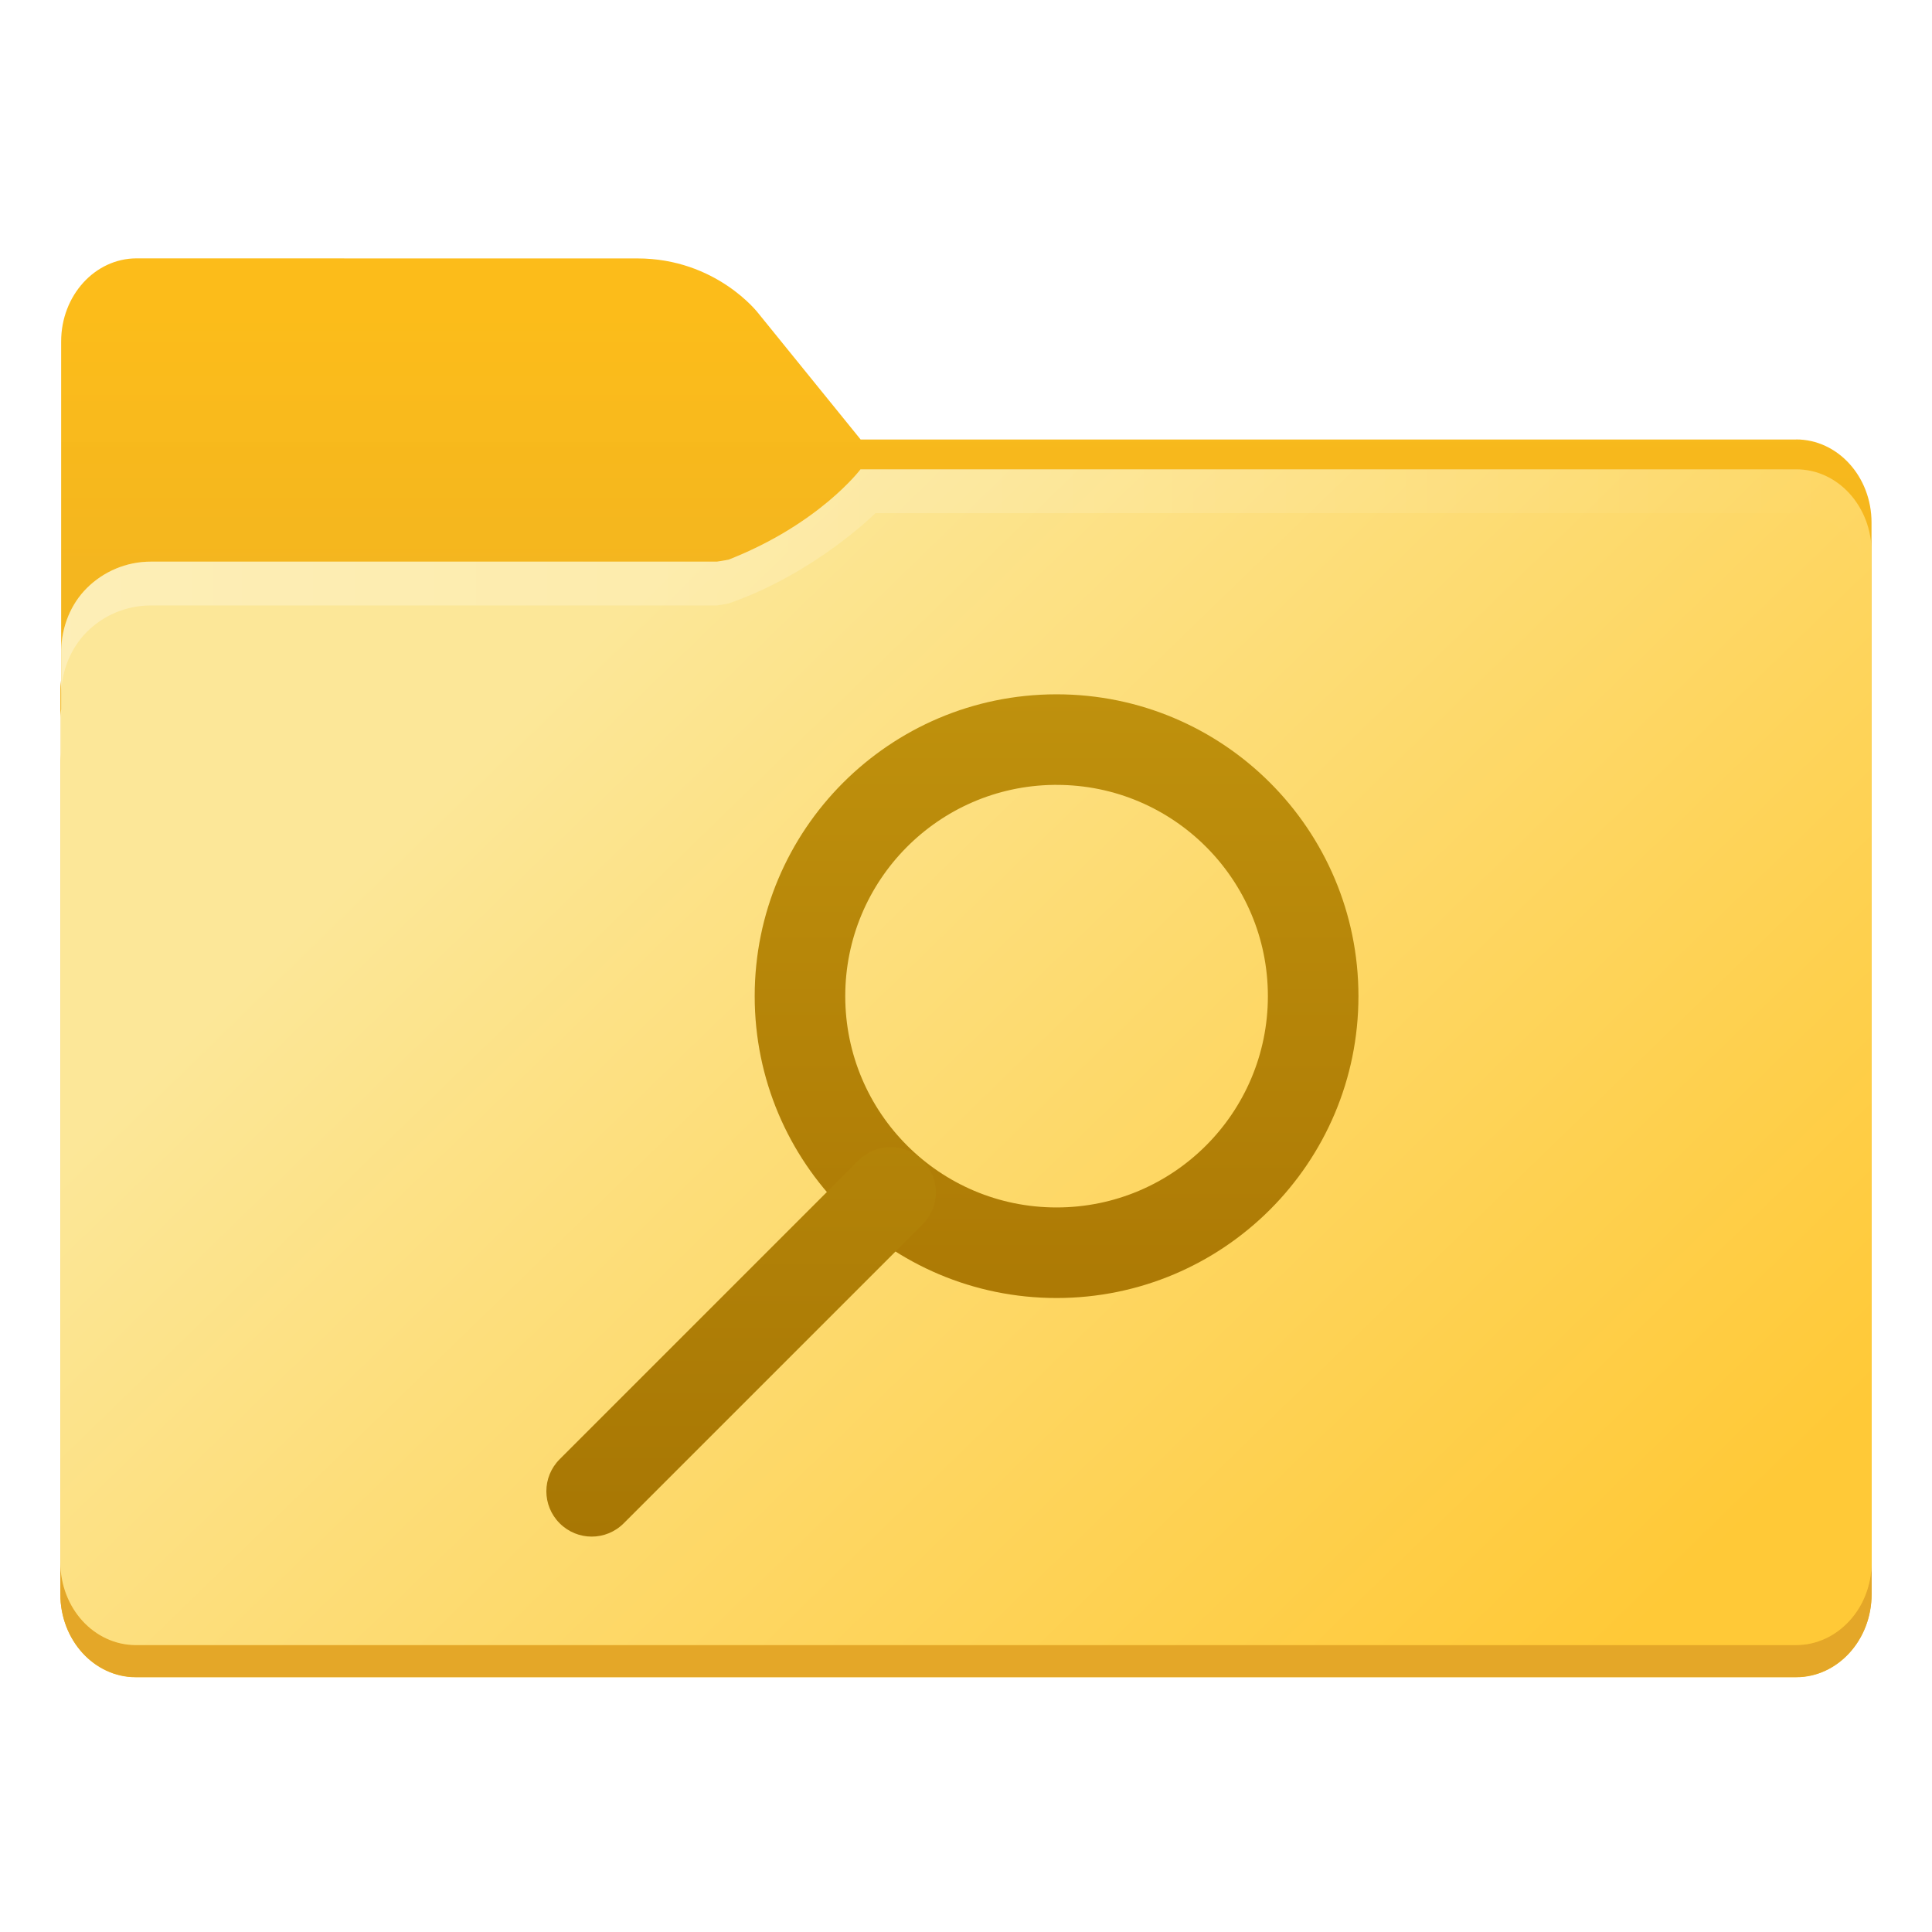
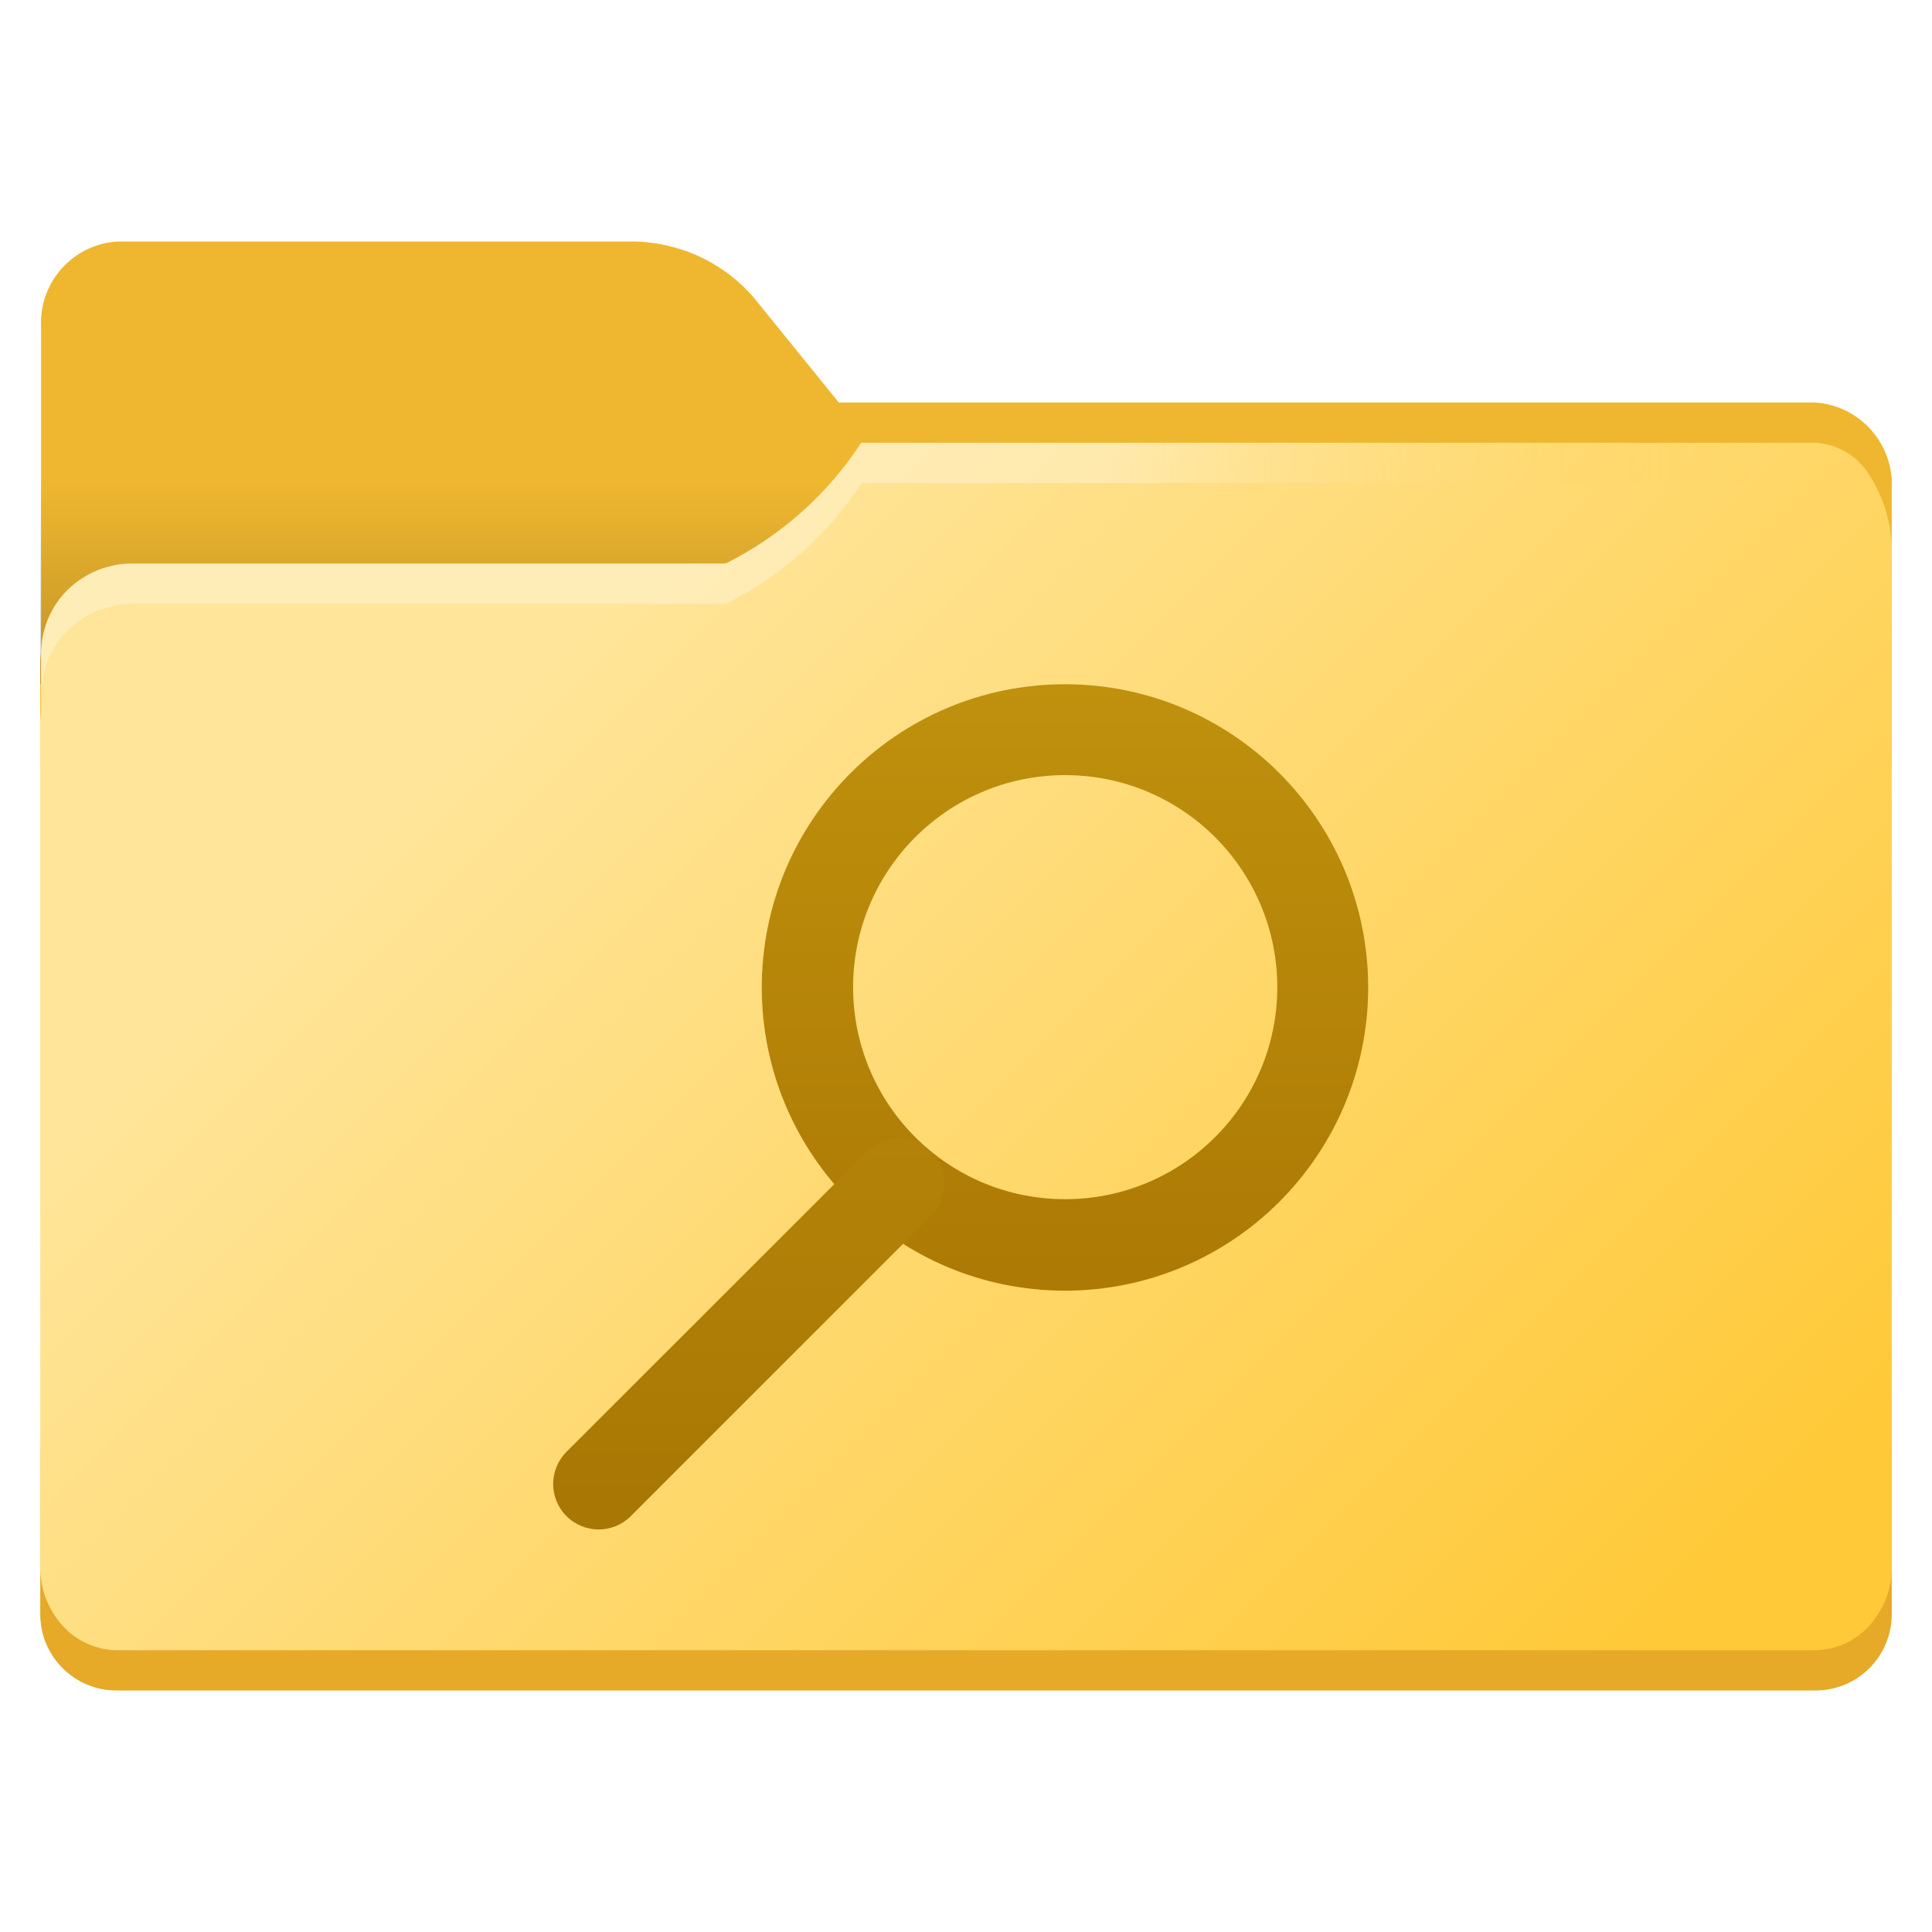
- <svg xmlns="http://www.w3.org/2000/svg" width="64" height="64" version="1.1" viewBox="0 0 16.933 16.933">
+ <svg xmlns="http://www.w3.org/2000/svg" xmlns:xlink="http://www.w3.org/1999/xlink" width="48" height="48" viewBox="0 0 48 48" version="1.1">
  <defs>
-     <style type="text/css" />
-     <linearGradient id="linearGradient1033" x1="2.242" x2="-2.997" y1="10.848" y2="16.086" gradientUnits="userSpaceOnUse">
-       <stop stop-color="#bf910d" offset="0" />
-       <stop stop-color="#a87704" offset="1" />
+     <linearGradient id="linear0" gradientUnits="userSpaceOnUse" x1="24" y1="18.585" x2="24" y2="16.096">
+       <stop offset="0" style="stop-color:rgb(99.608%,74.902%,9.412%);stop-opacity:1;" />
+       <stop offset="1" style="stop-color:rgb(93.725%,71.765%,18.824%);stop-opacity:1;" />
    </linearGradient>
-     <linearGradient id="linearGradient1035" x1="34.982" x2="34.982" y1="23" y2="51" gradientUnits="userSpaceOnUse">
-       <stop stop-color="#bf910d" offset="0" />
-       <stop stop-color="#a57001" offset="1" />
+     <linearGradient id="linear1" gradientUnits="userSpaceOnUse" x1="11.5" y1="12" x2="11.5" y2="17">
+       <stop offset="0" style="stop-color:rgb(0%,0%,0%);stop-opacity:0;" />
+       <stop offset="1" style="stop-color:rgb(0%,0%,0%);stop-opacity:0.2;" />
    </linearGradient>
-     <linearGradient id="linearGradient1911" x1="25.085" x2="25.085" y1="24.031" y2="26.412" gradientTransform="translate(-29.829 -21.105)" gradientUnits="userSpaceOnUse">
-       <stop stop-color="#fcbc19" stop-opacity=".996" offset="0" />
-       <stop stop-color="#f4b61f" offset="1" />
+     <linearGradient id="linear2" gradientUnits="userSpaceOnUse" x1="14.123" y1="16.195" x2="39.859" y2="41.931">
+       <stop offset="0" style="stop-color:rgb(100%,89.804%,60%);stop-opacity:1;" />
+       <stop offset="1" style="stop-color:rgb(100%,78.824%,21.961%);stop-opacity:1;" />
    </linearGradient>
-     <linearGradient id="linearGradient4625" x1=".529" x2="16.404" y1="5.066" y2="5.066" gradientTransform="translate(-11.932 .28008)" gradientUnits="userSpaceOnUse">
-       <stop stop-color="#b78815" offset="0" />
-       <stop stop-color="#e2b24b" stop-opacity="0" offset="1" />
+     <filter id="alpha" filterUnits="objectBoundingBox" x="0%" y="0%" width="100%" height="100%">
+       <feColorMatrix type="matrix" in="SourceGraphic" values="0 0 0 0 1 0 0 0 0 1 0 0 0 0 1 0 0 0 1 0" />
+     </filter>
+     <mask id="mask0">
+       <g filter="url(#alpha)">
+         <rect x="0" y="0" width="48" height="48" style="fill:rgb(0%,0%,0%);fill-opacity:0.302;stroke:none;" />
+       </g>
+     </mask>
+     <linearGradient id="linear3" gradientUnits="userSpaceOnUse" x1="10.151" y1="14.106" x2="43.72" y2="14.106">
+       <stop offset="0.52" style="stop-color:rgb(100%,100%,100%);stop-opacity:1;" />
+       <stop offset="1" style="stop-color:rgb(99.216%,74.51%,9.412%);stop-opacity:0;" />
    </linearGradient>
-     <linearGradient id="linearGradient1951" x1="100" x2="133.19" y1="17.453" y2="51.606" gradientTransform="matrix(.26458 0 0 .26458 -32.04 .14469)" gradientUnits="userSpaceOnUse">
-       <stop stop-color="#fce798" offset="0" />
-       <stop stop-color="#ffc937" offset="1" />
+     <clipPath id="clip1">
+       <rect x="0" y="0" width="48" height="48" />
+     </clipPath>
+     <g id="surface5" clip-path="url(#clip1)">
+       <path style=" stroke:none;fill-rule:nonzero;fill:url(#linear3);" d="M 46.449 11.801 C 46.16 11.328 45.656 11.027 45.102 11 L 21.406 11 C 20.574 12.273 19.422 13.305 18.062 13.988 L 18.012 14 L 3.309 14 C 2.703 13.996 2.117 14.234 1.684 14.66 C 1.27 15.07 1.035 15.629 1.031 16.211 L 1.031 17.211 C 1.035 16.629 1.27 16.07 1.684 15.66 C 2.117 15.234 2.703 14.996 3.309 15 L 18.012 15 L 18.062 14.988 C 19.422 14.305 20.574 13.273 21.406 12 L 45.102 12 C 45.656 12.027 46.16 12.328 46.449 12.801 C 46.828 13.379 47.023 14.055 47.012 14.742 L 47.012 13.742 C 47.023 13.055 46.828 12.379 46.449 11.801 Z M 46.449 11.801 " />
+     </g>
+     <linearGradient id="linear4" gradientUnits="userSpaceOnUse" x1="26.465" y1="33" x2="26.465" y2="11.927" gradientTransform="matrix(1,0,0,-1,0,50.0003)">
+       <stop offset="0" style="stop-color:rgb(74.902%,56.863%,5.098%);stop-opacity:1;" />
+       <stop offset="1" style="stop-color:rgb(64.706%,43.922%,0.392%);stop-opacity:1;" />
    </linearGradient>
-     <linearGradient id="linearGradient11110" x1=".529" x2="16.404" y1="5.381" y2="5.381" gradientTransform="translate(-11.932 .28008)" gradientUnits="userSpaceOnUse">
-       <stop stop-color="#fff" offset="0" />
-       <stop stop-color="#fff" stop-opacity="0" offset="1" />
+     <linearGradient id="linear5" gradientUnits="userSpaceOnUse" x1="1.299" y1="42.714" x2="-2.643" y2="38.772" gradientTransform="matrix(2.6726,-2.6726,-2.6726,-2.6726,129.2839,134.6291)">
+       <stop offset="0" style="stop-color:rgb(74.902%,56.863%,5.098%);stop-opacity:1;" />
+       <stop offset="1" style="stop-color:rgb(65.882%,46.667%,1.569%);stop-opacity:1;" />
    </linearGradient>
  </defs>
-   <g transform="translate(11.932 -.26458)">
-     <path d="m-10.735 2.529c-0.365 0-0.661 0.326-0.661 0.728v2.964c-0.003 0.026-0.007 0.052-0.007 0.079v7.937c0 0.402 0.296 0.728 0.661 0.728h14.552c0.365 0 0.661-0.326 0.661-0.728v-9.393c0-0.402-0.296-0.728-0.661-0.728v5.16e-4h-8.199l-0.899-1.109s-0.366-0.478-1.058-0.478h-1.323z" color="#000000" color-rendering="auto" dominant-baseline="auto" fill="url(#linearGradient1911)" image-rendering="auto" shape-rendering="auto" solid-color="#000000" stop-color="#000000" style="font-feature-settings:normal;font-variant-alternates:normal;font-variant-caps:normal;font-variant-east-asian:normal;font-variant-ligatures:normal;font-variant-numeric:normal;font-variant-position:normal;font-variation-settings:normal;inline-size:0;isolation:auto;mix-blend-mode:normal;shape-margin:0;shape-padding:0;text-decoration-color:#000000;text-decoration-line:none;text-decoration-style:solid;text-indent:0;text-orientation:mixed;text-transform:none;white-space:normal" />
-     <path d="m-3.572 4.117c-0.113 0.002-0.308-0.015-0.52 0.095-0.736 0.379-0.772 0.594-1.557 0.714h-4.961c-0.22 0-0.418 0.089-0.562 0.232-0.139 0.139-0.22 0.333-0.225 0.546v0.278c0.005-0.212 0.086-0.406 0.225-0.546 0.143-0.143 0.342-0.232 0.562-0.232h4.961c0.785-0.12 0.821-0.335 1.557-0.714 0.211-0.111 0.407-0.093 0.52-0.095h7.383c0.182 3.65e-4 0.347 0.081 0.467 0.212 0.12 0.132 0.194 0.314 0.194 0.515v-0.278c0-0.201-0.074-0.383-0.194-0.515-0.119-0.131-0.284-0.212-0.467-0.212h-1.165zm-7.825 2.104c-0.003 0.026-0.007 0.052-0.007 0.079v0.278c0-0.027 0.004-0.053 0.007-0.079z" fill="url(#linearGradient4625)" opacity=".001" stroke-width=".265" />
-     <path d="m-11.403 13.954v0.282c0 0.201 0.074 0.383 0.193 0.514s0.286 0.213 0.468 0.213h14.552c0.183 0 0.348-0.082 0.468-0.213s0.194-0.313 0.194-0.514v-0.282c0 0.201-0.074 0.383-0.194 0.514-0.12 0.132-0.285 0.213-0.468 0.213h-14.552c-0.183 0-0.348-0.082-0.468-0.213s-0.193-0.313-0.193-0.514z" fill="#e4a729" fill-opacity=".996" stroke-width=".265" />
-     <path d="m-4.39 4.378s-0.359 0.479-1.157 0.792c-0.033 0.006-0.065 0.012-0.101 0.017h-4.961c-0.22 0-0.418 0.089-0.562 0.232-0.139 0.139-0.22 0.333-0.225 0.546v0.517c-0.003 0.026-0.007 0.052-0.007 0.079v7.395c0 0.201 0.074 0.383 0.193 0.514s0.286 0.213 0.468 0.213h14.552c0.183 0 0.348-0.082 0.468-0.213s0.194-0.313 0.194-0.514v-8.851c0-0.201-0.074-0.383-0.194-0.515-0.119-0.131-0.284-0.212-0.467-0.212h-7.482z" fill="url(#linearGradient1951)" />
-     <path d="m-4.39 4.378s-0.359 0.479-1.157 0.792c-0.033 0.006-0.065 0.012-0.101 0.017h-4.961c-0.22 0-0.418 0.089-0.562 0.232-0.139 0.139-0.22 0.333-0.225 0.546v0.384c0.005-0.212 0.086-0.406 0.225-0.546 0.143-0.143 0.342-0.232 0.562-0.232h4.961c0.036-0.005 0.068-0.011 0.101-0.017 0.759-0.263 1.288-0.792 1.288-0.792h8.071c0.182 3.704e-4 0.347 0.081 0.467 0.212 0.12 0.132 0.194 0.314 0.194 0.515v-0.384c0-0.201-0.074-0.383-0.194-0.515-0.119-0.131-0.284-0.212-0.467-0.212h-7.482zm-7.006 2.104c-0.003 0.026-0.007 0.052-0.007 0.079v0.384c0-0.027 0.004-0.053 0.007-0.079z" fill="url(#linearGradient11110)" opacity=".3" />
-   </g>
-   <g fill="#5e4aa6" stroke-width=".265">
-     <circle cx="-330.35" cy="-328.38" r="0" />
-     <circle cx="-312.11" cy="-326.25" r="0" />
-     <circle cx="-306.02" cy="-333.07" r="0" />
-     <circle cx="-308.84" cy="-326.01" r="0" />
-     <circle cx="-328.8" cy="-330.45" r="0" />
-     <g transform="translate(.000295 -.00032978)">
-       <circle cx="-330.35" cy="-328.38" r="0" />
-       <circle cx="-312.11" cy="-326.25" r="0" />
-       <circle cx="-306.02" cy="-333.07" r="0" />
-       <circle cx="-308.84" cy="-326.01" r="0" />
-       <circle cx="-328.8" cy="-330.45" r="0" />
-     </g>
-     <g transform="translate(-27.749 -1.392)">
-       <circle cx="-330.35" cy="-328.38" r="0" />
-       <circle cx="-330.35" cy="-328.37" r="0" />
-       <circle cx="-330.35" cy="-328.37" r="0" />
-       <circle cx="-352.63" cy="-336.83" r="0" />
-     </g>
-     <g transform="translate(-50.449 -9.4932)">
-       <circle cx="-330.35" cy="-328.38" r="0" />
-       <circle cx="-312.11" cy="-326.25" r="0" />
-       <circle cx="-306.02" cy="-333.07" r="0" />
-       <circle cx="-308.84" cy="-326.01" r="0" />
-     </g>
-     <circle cx="-358.13" cy="-329.9" r="0" />
-   </g>
-   <g stroke-linecap="round" stroke-linejoin="round">
-     <path transform="scale(.26458)" d="m34.982 23a9.999 9.999 0 0 0-9.982 10 9.999 9.999 0 0 0 10 9.998 9.999 9.999 0 0 0 10-9.998 9.999 9.999 0 0 0-10-10 9.999 9.999 0 0 0-0.018 0zm-0.076 3a6.999 6.999 0 0 1 0.094 0 6.999 6.999 0 0 1 7 7 6.999 6.999 0 0 1-7 6.998 6.999 6.999 0 0 1-7-6.998 6.999 6.999 0 0 1 6.906-7z" fill="url(#linearGradient1035)" stroke-width="1.111" style="paint-order:stroke fill markers" />
-     <path transform="rotate(-45)" d="m-5.575 12.512h3.704c0.22 0 0.397 0.177 0.397 0.397 0 0.22-0.177 0.397-0.397 0.397h-3.704c-0.22 0-0.397-0.177-0.397-0.397 0-0.22 0.177-0.397 0.397-0.397z" fill="url(#linearGradient1033)" stroke-width=".233" style="paint-order:stroke fill markers" />
+   <g id="surface1">
+     <path style=" stroke:none;fill-rule:nonzero;fill:rgb(90.196%,66.275%,15.686%);fill-opacity:1;" d="M 1 36 L 47 36 L 47 40.105 C 47 41.152 46.152 42 45.105 42 L 2.895 42 C 1.848 42 1 41.152 1 40.105 Z M 1 36 " />
+     <path style=" stroke:none;fill-rule:nonzero;fill:url(#linear0);" d="M 45.098 10 L 20.84 10 L 18.719 7.383 C 17.949 6.496 16.828 5.992 15.652 6 L 2.938 6 C 1.828 6.055 0.973 6.996 1.02 8.105 L 1.02 16.207 C 1.012 16.285 1 16.359 1 16.438 L 1 19 L 47 19 L 47 12.145 C 47.059 11.031 46.211 10.074 45.098 10 Z M 45.098 10 " />
+     <path style=" stroke:none;fill-rule:nonzero;fill:url(#linear1);" d="M 1 12 L 22 12 L 22 17 L 1 17 Z M 1 12 " />
+     <path style=" stroke:none;fill-rule:nonzero;fill:url(#linear2);" d="M 46.441 11.801 C 46.152 11.328 45.645 11.027 45.094 11 L 21.395 11 C 20.566 12.273 19.41 13.305 18.051 13.988 L 18 14 L 3.301 14 C 2.691 13.996 2.105 14.234 1.672 14.66 C 1.262 15.07 1.027 15.629 1.02 16.211 L 1.02 17.68 C 1.008 17.754 1.004 17.828 1 17.906 L 1 38.93 C 0.996 39.473 1.195 39.992 1.559 40.395 C 1.906 40.777 2.398 40.996 2.918 41 L 45.082 41 C 45.602 40.996 46.094 40.777 46.438 40.395 C 46.805 39.992 47.004 39.473 47 38.93 L 47 13.742 C 47.012 13.055 46.816 12.379 46.441 11.801 Z M 46.441 11.801 " />
+     <use xlink:href="#surface5" mask="url(#mask0)" />
+     <path style=" stroke:none;fill-rule:nonzero;fill:url(#linear4);" d="M 26.453 17 C 22.293 17.004 18.926 20.379 18.926 24.535 C 18.93 28.695 22.301 32.066 26.457 32.066 C 30.617 32.066 33.988 28.695 33.992 24.535 C 33.992 20.379 30.625 17.004 26.465 17 Z M 26.395 19.258 C 26.418 19.258 26.441 19.258 26.465 19.258 C 29.375 19.258 31.73 21.617 31.734 24.523 L 31.734 24.527 C 31.734 27.426 29.387 29.781 26.488 29.793 C 23.586 29.809 21.223 27.473 21.195 24.574 C 21.172 21.672 23.492 19.297 26.395 19.258 Z M 26.395 19.258 " />
+     <path style=" stroke:none;fill-rule:nonzero;fill:url(#linear5);" d="M 14.074 36.07 L 21.527 28.621 C 21.809 28.332 22.227 28.219 22.621 28.32 C 23.012 28.426 23.316 28.73 23.422 29.125 C 23.527 29.516 23.41 29.934 23.121 30.219 L 15.672 37.668 C 15.23 38.109 14.516 38.109 14.074 37.668 C 13.633 37.227 13.633 36.512 14.074 36.07 Z M 14.074 36.07 " />
  </g>
</svg>
